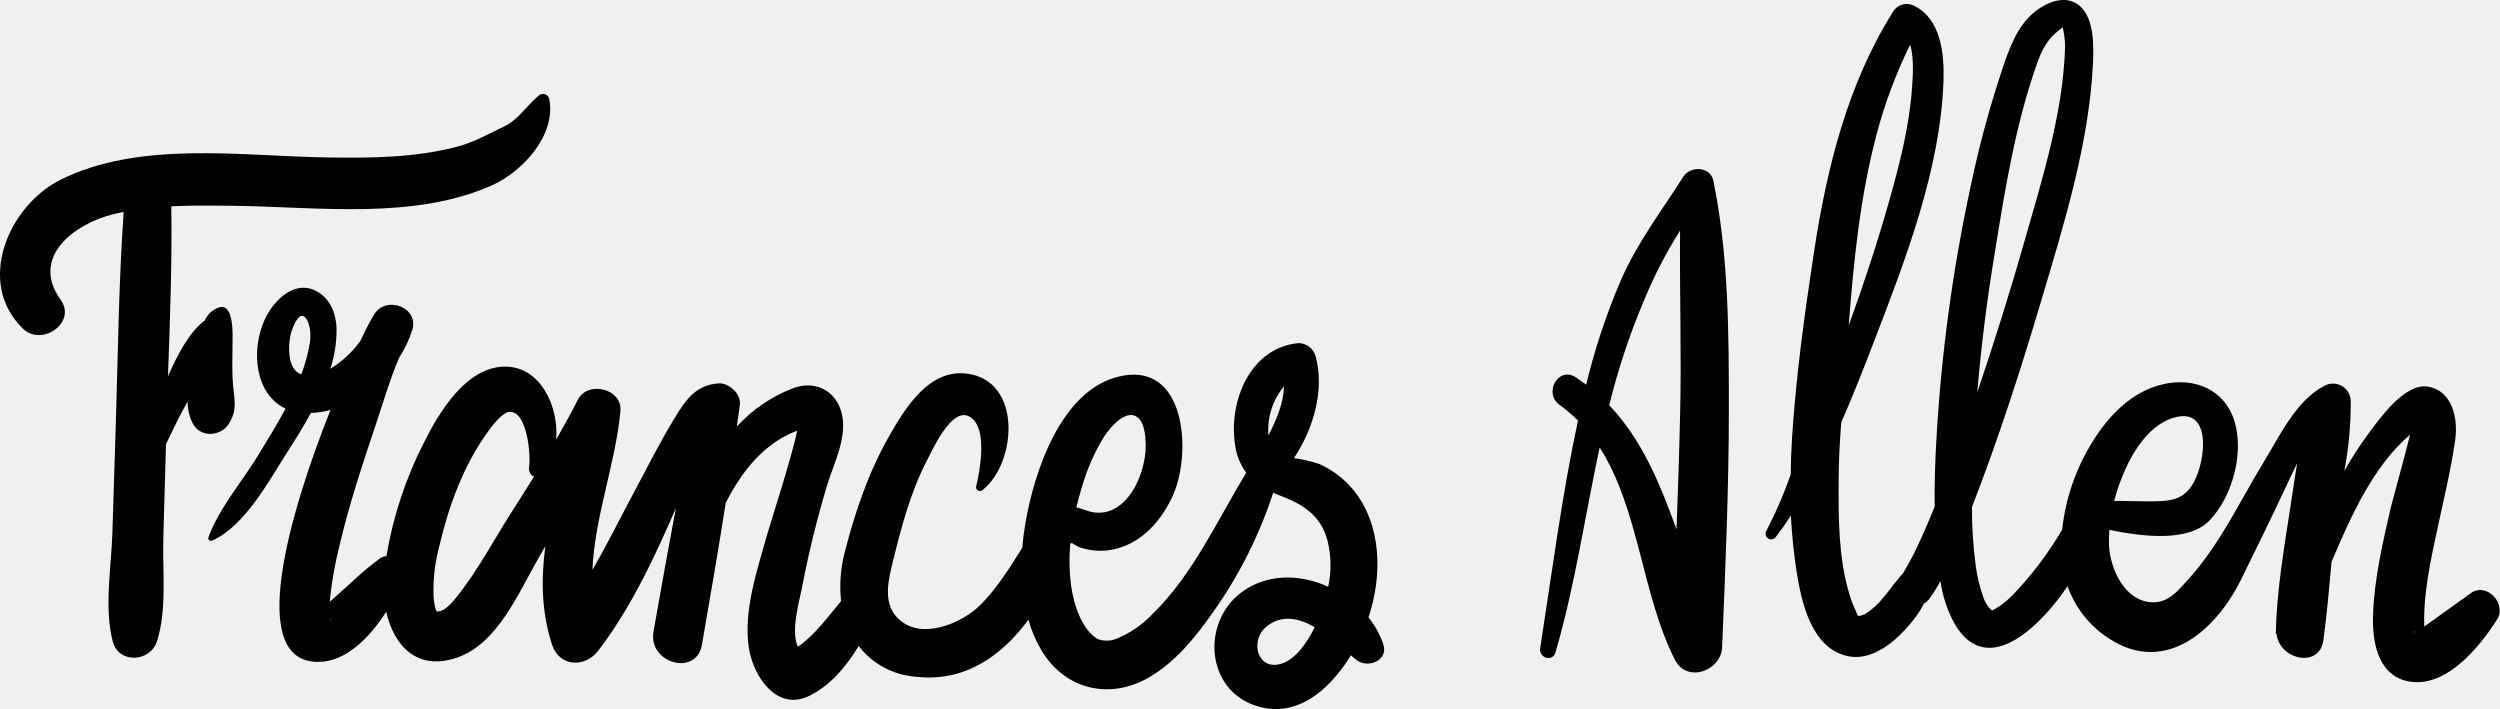
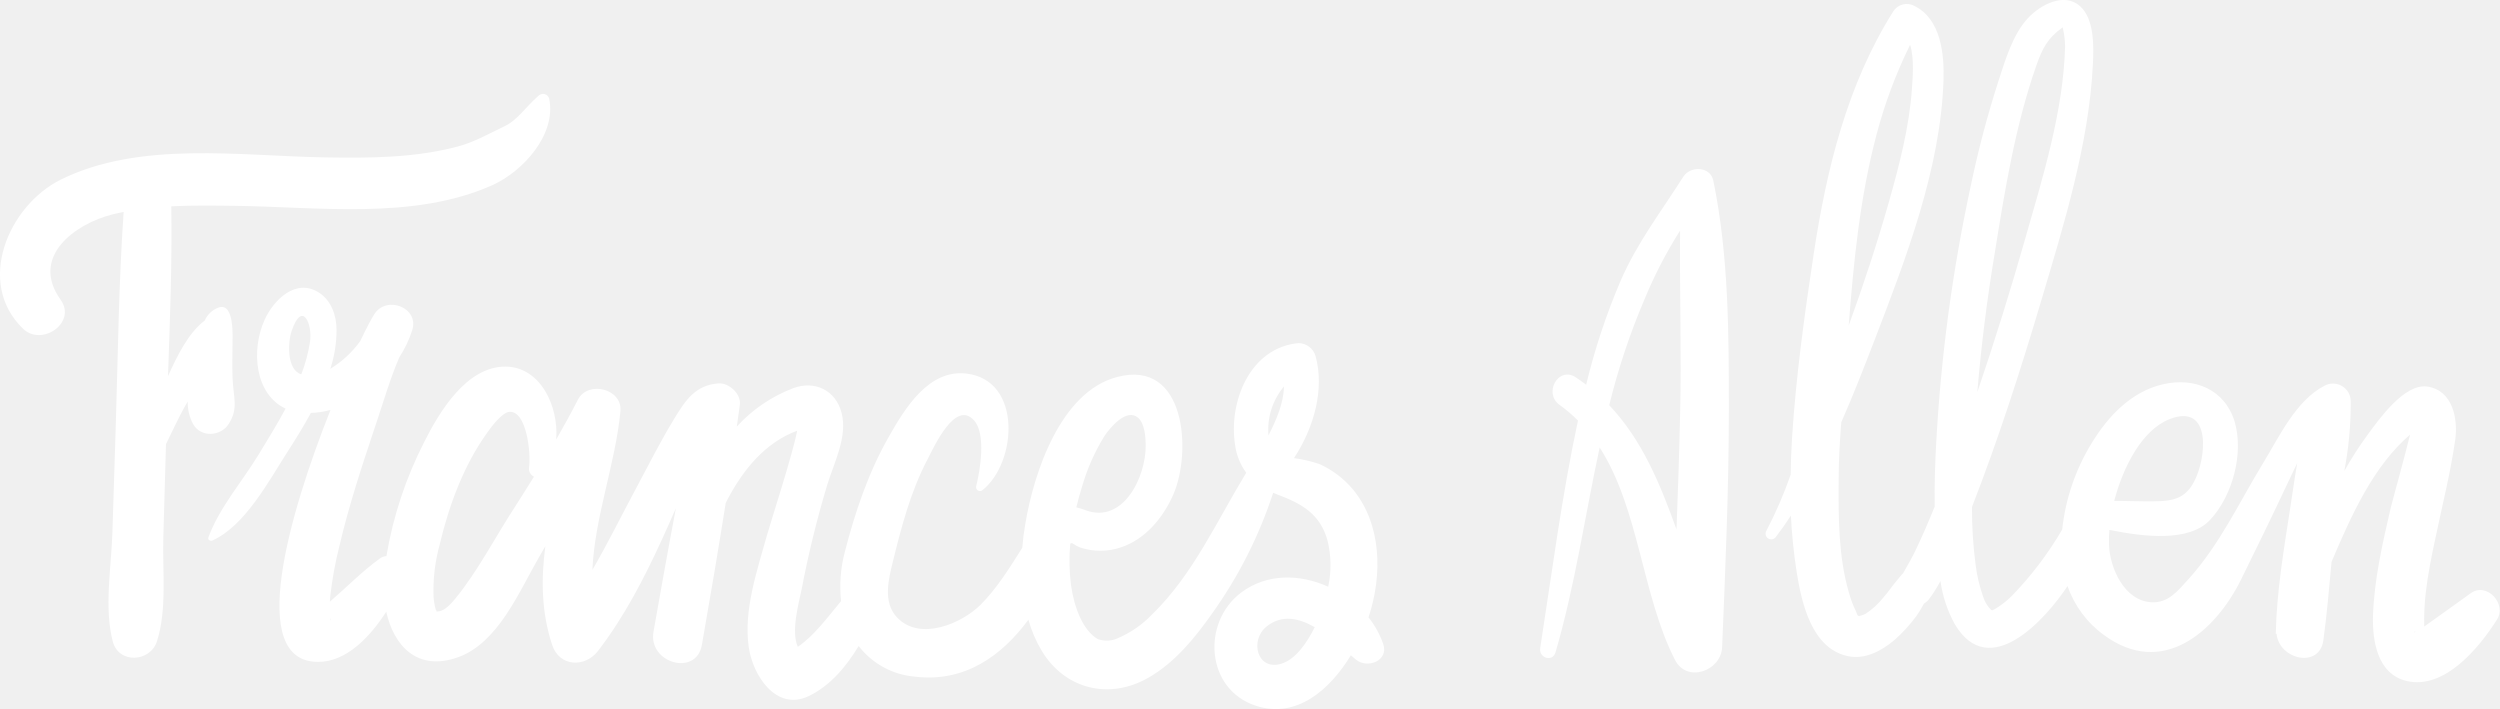
<svg xmlns="http://www.w3.org/2000/svg" viewBox="0 0 509.53 144.46">
  <g id="Capa_2" data-name="Capa 2">
-     <g id="Capa_8" data-name="Capa 8">
+     <g id="Capa_8" data-name="Capa 8" fill="#ffffff">
      <path d="M46.65,86.35c1.68-2.72,1.17-4.47.88-7.5s-.15-5.89-.14-8.8c0-1.26.44-8.45-2.82-7.38a4.89,4.89,0,0,0-2.84,2.66c-3.3,2.47-5.62,7.17-7.49,11.34.41-11.54.85-23.1.67-34.62,4.3-.22,8.63-.15,12.88-.1,17,.2,36.58,2.95,52.57-4.22,6.13-2.75,13.11-10.26,11.56-17.66a1.3,1.3,0,0,0-2.16-.56c-2.84,2.5-4.29,5-7.05,6.28-3.16,1.5-6,3.16-9.41,4.07-8.79,2.34-18,2.37-27,2.22-17.3-.28-37.87-3.46-54,4.57C1.68,42-5,57.65,4.7,67c3.83,3.7,11-1.25,7.66-5.9C6.1,52.4,15.17,45.62,23,43.68c.73-.19,1.47-.33,2.2-.48-1,14.4-1.15,28.91-1.6,43.33l-.69,22c-.22,7.07-1.72,15.33.07,22.2,1.21,4.62,7.62,4.24,9,0,2.09-6.4,1.11-14.49,1.31-21.21l.54-19c1.23-2.48,2.37-5,3.68-7.38.24-.44.5-.87.75-1.31a9.24,9.24,0,0,0,1.06,4.53C40.86,89.24,45,89,46.65,86.35Z" />
      <path d="M281.92,131.26a18.22,18.22,0,0,0-3-5.43c2.85-8.55,2.74-18.93-3.19-26.1a19.17,19.17,0,0,0-6.81-5.15,27.69,27.69,0,0,0-5.19-1.21c4.13-6.28,6.24-14.1,4.4-20.79a3.65,3.65,0,0,0-3.48-2.65c-9.85.91-14.29,11.87-12.93,20.73A12.21,12.21,0,0,0,254,96.35c-6,9.83-10.85,20.8-19.24,28.93a21.19,21.19,0,0,1-7,4.82,5.33,5.33,0,0,1-4,.16c-3.05-1.72-4.86-6.53-5.47-11a38.36,38.36,0,0,1-.16-8.44c.44-.41.63.27,2.16.81a12.94,12.94,0,0,0,8.16-.07c5-1.65,8.62-6.07,10.67-10.73,3.78-8.59,2.66-27.71-11.42-24-11.54,3-17,19.49-18.74,30-.27,1.56-.48,3.17-.61,4.82-2.53,4-5.12,8.21-8.44,11.55-3.9,3.92-12.49,7.57-17.11,2.61-2.91-3.12-1.7-7.77-.8-11.44,1.74-7.07,3.61-14.19,7-20.67,1.36-2.61,5.71-12.34,9.54-8,2.46,2.77,1.23,10.16.42,13.38a.8.8,0,0,0,1.33.78c7-5.64,8.06-22.38-3.32-23.72-7.69-.91-12.54,7.06-15.89,13-4.12,7.23-6.84,15.34-8.9,23.37a27.65,27.65,0,0,0-.76,10c-2.65,3.15-5.39,7-8.82,9.32-1.44-3.28.25-9,.8-11.82a210.53,210.53,0,0,1,5.2-21.19c1.38-4.52,4.17-9.76,2.94-14.62-1.19-4.7-5.51-6.71-9.86-5.09a30,30,0,0,0-11.51,7.83c.2-1.48.43-3,.62-4.43.3-2.23-2.24-4.54-4.37-4.37-4.65.36-6.65,3.34-8.95,7.11-2.79,4.57-5.21,9.37-7.73,14.09-3,5.58-5.81,11.31-9,16.8.47-10.78,4.71-21.7,5.71-32.33.44-4.6-6.64-6.32-8.67-2.34-1.41,2.76-2.9,5.45-4.42,8.11.54-6.85-3.26-14.81-10.32-14.86-7.94-.06-13.52,9.25-16.58,15.37a79.85,79.85,0,0,0-7.7,23.24,2.63,2.63,0,0,0-1.3.47c-3.71,2.68-6.8,5.89-10.23,8.83,0-.42.06-.84.1-1.25a75.71,75.71,0,0,1,1.82-10c2-8.56,4.77-16.88,7.56-25.2,1.46-4.34,2.83-9.09,4.67-13.34A23.48,23.48,0,0,0,84,67.35c1.54-4.67-5.27-7.26-7.74-3.27-.64,1-1.64,2.93-2.84,5.44a21.05,21.05,0,0,1-6.1,5.65,25.07,25.07,0,0,0,1.27-8c0-2.88-1.1-6-3.66-7.58-4.65-2.92-9.14,1.51-11,5.59C51.08,71.5,52,80.38,58.2,83.28c-1.72,3.22-3.64,6.32-5.42,9.25-3.37,5.57-8.07,10.9-10.31,17-.19.51.42.81.82.63,6.65-3,11.49-12.12,15.26-18,1.56-2.43,3.26-5.13,4.81-8a16.9,16.9,0,0,0,4-.61C58.9,104.83,50.16,135,64.87,134.9c5.68,0,10.5-5,13.85-10.23,1.49,6.76,6.19,12.29,14.62,9.29,8.1-2.89,12.4-13.22,16.34-20.09.5-.85,1-1.71,1.47-2.56-.89,6.71-.82,13.43,1.38,20.12,1.49,4.52,6.72,4.68,9.37,1.22,5.36-7,9.34-14.69,13-22.66,1-2.13,1.91-4.29,2.86-6.43-1.59,8.38-3.09,16.78-4.57,25.18-1.13,6.43,8.72,9.19,9.86,2.72,1.69-9.64,3.33-19.28,4.86-28.95.11-.22.22-.45.34-.67,3.27-6.22,7.75-11.65,14.22-14.06-.85,4.62-5.55,19.13-6.14,21.26-2,7.19-4.81,15.27-3.73,22.84.82,5.79,5.6,13.14,12.21,10,4.43-2.13,7.63-6,10.2-10.21a16.17,16.17,0,0,0,11.46,6.24c10.1,1.22,17.66-4.19,23.13-11.6a26,26,0,0,0,2.77,6.42c4.78,7.82,13.77,9.92,21.67,5.41,5.39-3.08,9.5-8.12,13-13.1a90.66,90.66,0,0,0,12.45-24.61c.29.13.57.26.88.37,5,1.86,8.78,4,10.23,9.51a20.86,20.86,0,0,1,.1,9.27c-5.75-2.61-12.51-2.75-17.75,1.2-8.09,6.11-7.21,19.77,3.06,23.08,8.34,2.7,15.12-3.41,19.31-10.3.39.33.76.65,1.12.94C278.73,136.31,283.09,134.67,281.92,131.26ZM59.43,67.49c2.17-6.43,4.3-1.43,3.75,2.21a32.66,32.66,0,0,1-1.77,6.59C58.41,75.39,58.65,69.8,59.43,67.49Zm5,57.14c-.08,0,0,0,0,0Zm2.94,1.48.07,0S67.28,126.83,67.34,126.11ZM92.8,122c-.73.89-2.11,2.5-3.41,2.6-.91.08-.09.17-.58-.34a13.53,13.53,0,0,1-.45-2.71,35.3,35.3,0,0,1,1.27-10.62c1.86-7.89,4.87-16.07,9.64-22.7,1-1.45,3.11-4.18,4.56-4.29,3.46-.25,4.42,8.29,4,11.34a1.78,1.78,0,0,0,1,1.87c-1.26,2-2.53,4.07-3.84,6.09C101,109.34,97.42,116.37,92.8,122ZM220.54,99.16a41.42,41.42,0,0,1,4.52-10.23c1.27-1.91,4.56-5.78,6.88-3.8,1.36,1.16,1.55,3.92,1.57,5.54.09,6.54-4.61,16.21-12.3,13.3a14.66,14.66,0,0,0-1.84-.57C219.71,102,220.1,100.54,220.54,99.16ZM261.7,78.75c-.11,3.48-1.53,6.75-3.17,10A13.73,13.73,0,0,1,261.7,78.75Zm-.6,56.54c-4.89,1.45-6.42-4.78-3-7.56,3.11-2.55,6.6-1.77,9.86.1C266.38,131,264.07,134.4,261.1,135.29Z" />
      <path d="M343.09,36c-4.52,7.12-9.42,13.45-12.81,21.27a133.17,133.17,0,0,0-7,21.14c-.68-.52-1.39-1-2.12-1.51-3.56-2.33-6.65,3.23-3.29,5.63a29.77,29.77,0,0,1,3.74,3.19c-3.29,15.33-5.29,30.91-7.7,46.38-.31,2,2.52,2.91,3.12.86,4-13.7,6-27.83,9-41.76,8.06,12.57,8.64,30.21,15.36,43.31,2.45,4.77,9.4,2.22,9.6-2.6.66-16,1.36-32.08,1.37-48.13,0-15.64,0-31.6-3.17-47C348.57,33.89,344.53,33.77,343.09,36Zm-7.92,25a91.27,91.27,0,0,1,7.25-14c-.12,12.58.32,25.17,0,37.74-.17,7.73-.43,15.45-.73,23.16-3.33-9.25-7-18.25-13.71-25.31A139.2,139.2,0,0,1,335.17,61Z" />
      <path d="M503.58,120.9q-4.75,3.43-9.5,6.8a51.8,51.8,0,0,1,.33-7c.44-3.77,1.2-7.51,2-11.22,1.38-6.62,3.05-13.19,4-19.89.58-4.23-.51-10-5.65-10.8-4.72-.71-9.87,6.64-12.34,10A69.66,69.66,0,0,0,477.8,96a73.77,73.77,0,0,0,1.31-14.26,3.62,3.62,0,0,0-5.39-3.1c-5.77,3-9.18,10.34-12.39,15.61-5,8.18-8.86,16.68-15.35,23.85-2.19,2.42-4.11,4.84-7.5,4.65-5.47-.3-8.44-6.86-8.64-11.65a25.46,25.46,0,0,1,.08-3.1c7.06,1.43,16.25,2.53,20.53-2.05,4.57-4.89,6.9-13.54,5-20-2-6.6-8.2-9.13-14.66-7.62s-11.19,6.57-14.49,12a42.28,42.28,0,0,0-6,17.6A70.59,70.59,0,0,1,410,121.49a17.85,17.85,0,0,1-3.49,2.69l-.46.21a.47.47,0,0,1-.21-.06,6.41,6.41,0,0,1-1.66-2.74,30.74,30.74,0,0,1-1.51-6.35,87.43,87.43,0,0,1-.76-11.9c5.35-13.75,9.91-27.88,14.1-42,4.61-15.51,9.76-32,10.55-48.27.17-3.54.32-9.2-2.62-11.81C420.7-1.65,415.8,1,413.3,3.72c-3.1,3.32-4.63,8.62-6,12.81a207.79,207.79,0,0,0-5.56,21,334.13,334.13,0,0,0-7.1,52.42c-.25,4.42-.39,8.86-.33,13.3-1.22,3-2.49,6-3.9,8.91-.75,1.56-1.59,3.06-2.47,4.55l-.1.18s-.05,0-.28.3c.83-1-.39.41-.86,1-1,1.17-1.82,2.44-2.84,3.58a15.23,15.23,0,0,1-3.62,3.32c-1,.54-1.77.36-1,.65-.9-.35-.62-.38-1-1.21a21,21,0,0,1-1.4-3.72c-2.16-7.37-2.15-15.37-2.1-23,0-4.13.25-8,.53-11.73,2.47-5.6,4.68-11.3,6.84-16.9,6.37-16.59,13.4-34.81,14-52.79.17-5.32-.5-12.51-5.94-15.18a3.24,3.24,0,0,0-4.31,1.13c-9.38,14.86-13.59,32.18-16.2,49.37-1.88,12.4-3.62,25-4.42,37.52-.16,2.5-.25,5-.28,7.51A85.29,85.29,0,0,1,360,108.2a1.15,1.15,0,0,0,2,1.15c1.06-1.38,2.07-2.81,3-4.26a113.21,113.21,0,0,0,1.18,11.49c1,6.22,3,15.45,10.29,17.12,3.57.82,6.94-1,9.6-3.22a31,31,0,0,0,4.45-4.84,20.55,20.55,0,0,0,1.59-2.59,5.75,5.75,0,0,0,.9-.73,29.9,29.9,0,0,0,2.48-3.9,25.43,25.43,0,0,0,2.9,8.76c7,11.85,18.45-.86,23-7.73a20.74,20.74,0,0,0,7.45,10c11.93,8.74,22.66-.7,27.93-11.36,3.23-6.53,6.43-13.12,9.52-19.71.62-1.33,1.25-2.65,1.91-4-.57,3.24-1,6.49-1.5,9.64-1.28,8.26-2.7,16.78-2.87,25.15l.16,0c.51,5.26,8.73,7.16,9.54,1.34.73-5.33,1.17-10.69,1.67-16,4.06-9.58,8.55-19.54,16-25.93-1.17,4.84-3.69,13.81-3.9,14.74-1.66,7.2-3.4,14.64-3.65,22.06-.17,5.2.86,12,6.87,13.42,7.77,1.81,14.83-6.9,18.38-12.49C511,123.12,506.84,118.55,503.58,120.9ZM389.3,9.13c.91,2.77.5,7.2.37,9-.54,7.77-2.56,15.49-4.68,23-2.41,8.49-5.18,16.9-8.2,25.21,1-13,2.29-26.1,5.64-38.8A97.82,97.82,0,0,1,389.3,9.13ZM415,13.44c1.23-3.53,2.31-5.64,5.28-7.78l.12-.1a18,18,0,0,1,.49,3.89c-.34,13.16-4.52,26.58-8.11,39.14Q408.29,64.37,403,79.93c.8-9.55,2-19.07,3.58-28.52C408.62,38.69,410.74,25.65,415,13.44Zm-9.16,110.88c-.1-.07-.13-.12,0,0Zm36.3-38.88c8.75-3.45,7.56,8.09,5,12.81-2.18,4.1-5.45,3.91-9.89,3.93-2.12,0-4.24-.11-6.35-.08C432.74,95.06,436.6,87.63,442.16,85.44ZM492,128.85c0-.12.12-.12.36-.07C492.17,128.85,492,128.9,492,128.85Z" />
    </g>
  </g>
</svg>
